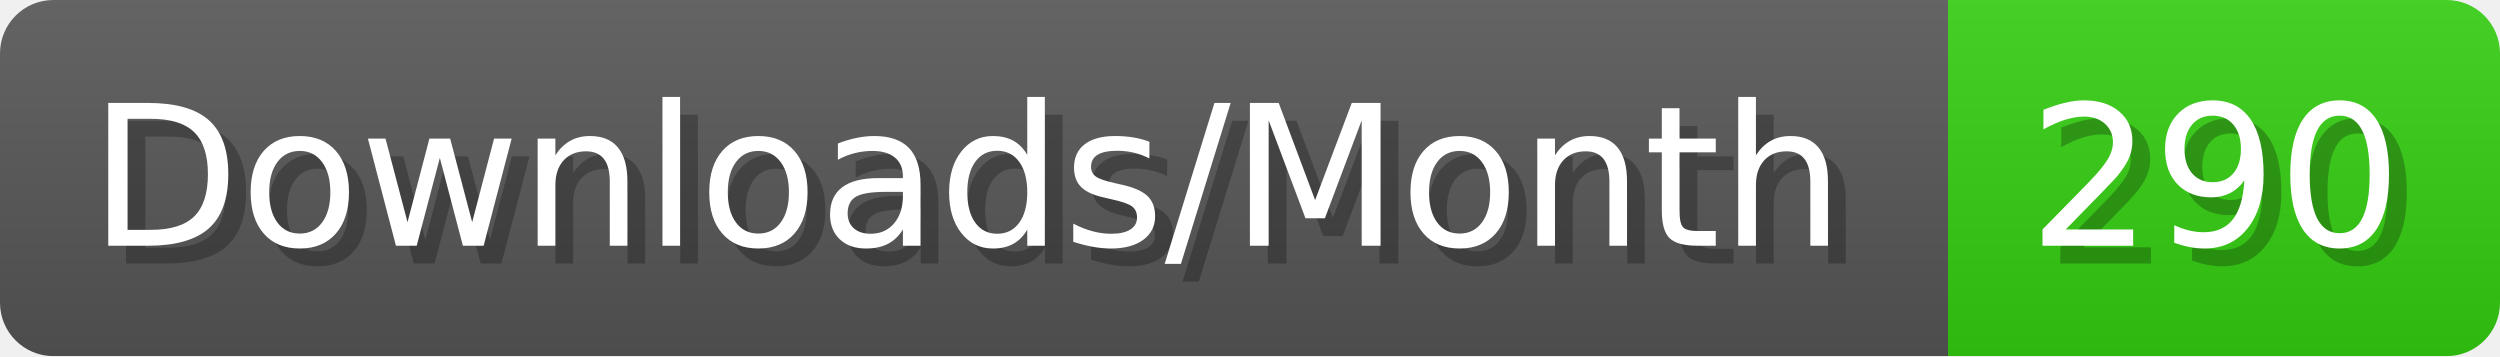
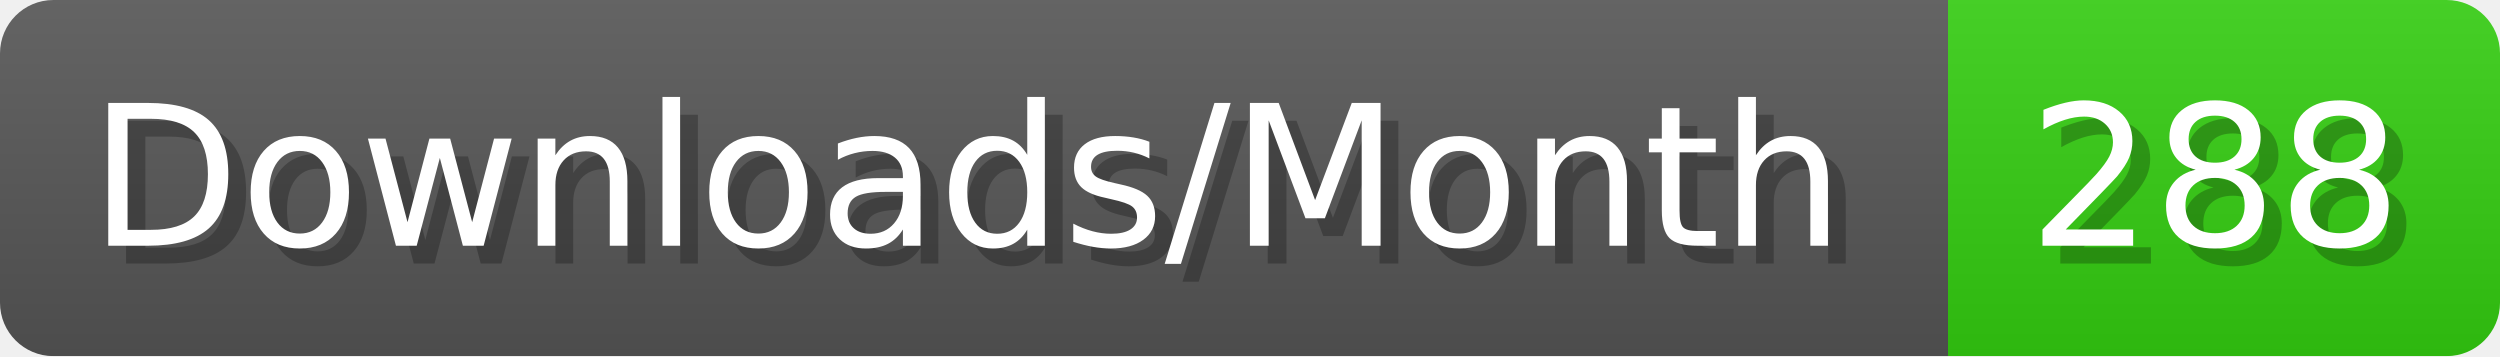
- <svg xmlns="http://www.w3.org/2000/svg" width="140.4" height="20" viewBox="0 0 1404 200" role="img" aria-label="Downloads/Month: 290">
+ <svg xmlns="http://www.w3.org/2000/svg" width="140.4" height="20" viewBox="0 0 1404 200" role="img" aria-label="Downloads/Month: 288">
  <linearGradient id="YlXUI" x2="0" y2="100%">
    <stop offset="0" stop-opacity=".1" stop-color="#EEE" />
    <stop offset="1" stop-opacity=".1" />
  </linearGradient>
  <mask id="JHhop">
    <rect width="1404" height="200" rx="30" fill="#FFF" />
  </mask>
  <g mask="url(#JHhop)">
    <rect width="1094" height="200" fill="#555" />
    <rect width="310" height="200" fill="#3C1" x="1094" />
    <rect width="1404" height="200" fill="url(#YlXUI)" />
  </g>
  <g aria-hidden="true" fill="#fff" text-anchor="start" font-family="Verdana,DejaVu Sans,sans-serif" font-size="110">
    <text x="60" y="148" textLength="994" fill="#000" opacity="0.25">Downloads/Month</text>
    <text x="50" y="138" textLength="994">Downloads/Month</text>
-     <text x="1149" y="148" textLength="210" fill="#000" opacity="0.25">290</text>
-     <text x="1139" y="138" textLength="210">290</text>
+     <text x="1149" y="148" textLength="210" fill="#000" opacity="0.25">288</text>
+     <text x="1139" y="138" textLength="210">288</text>
  </g>
</svg>
